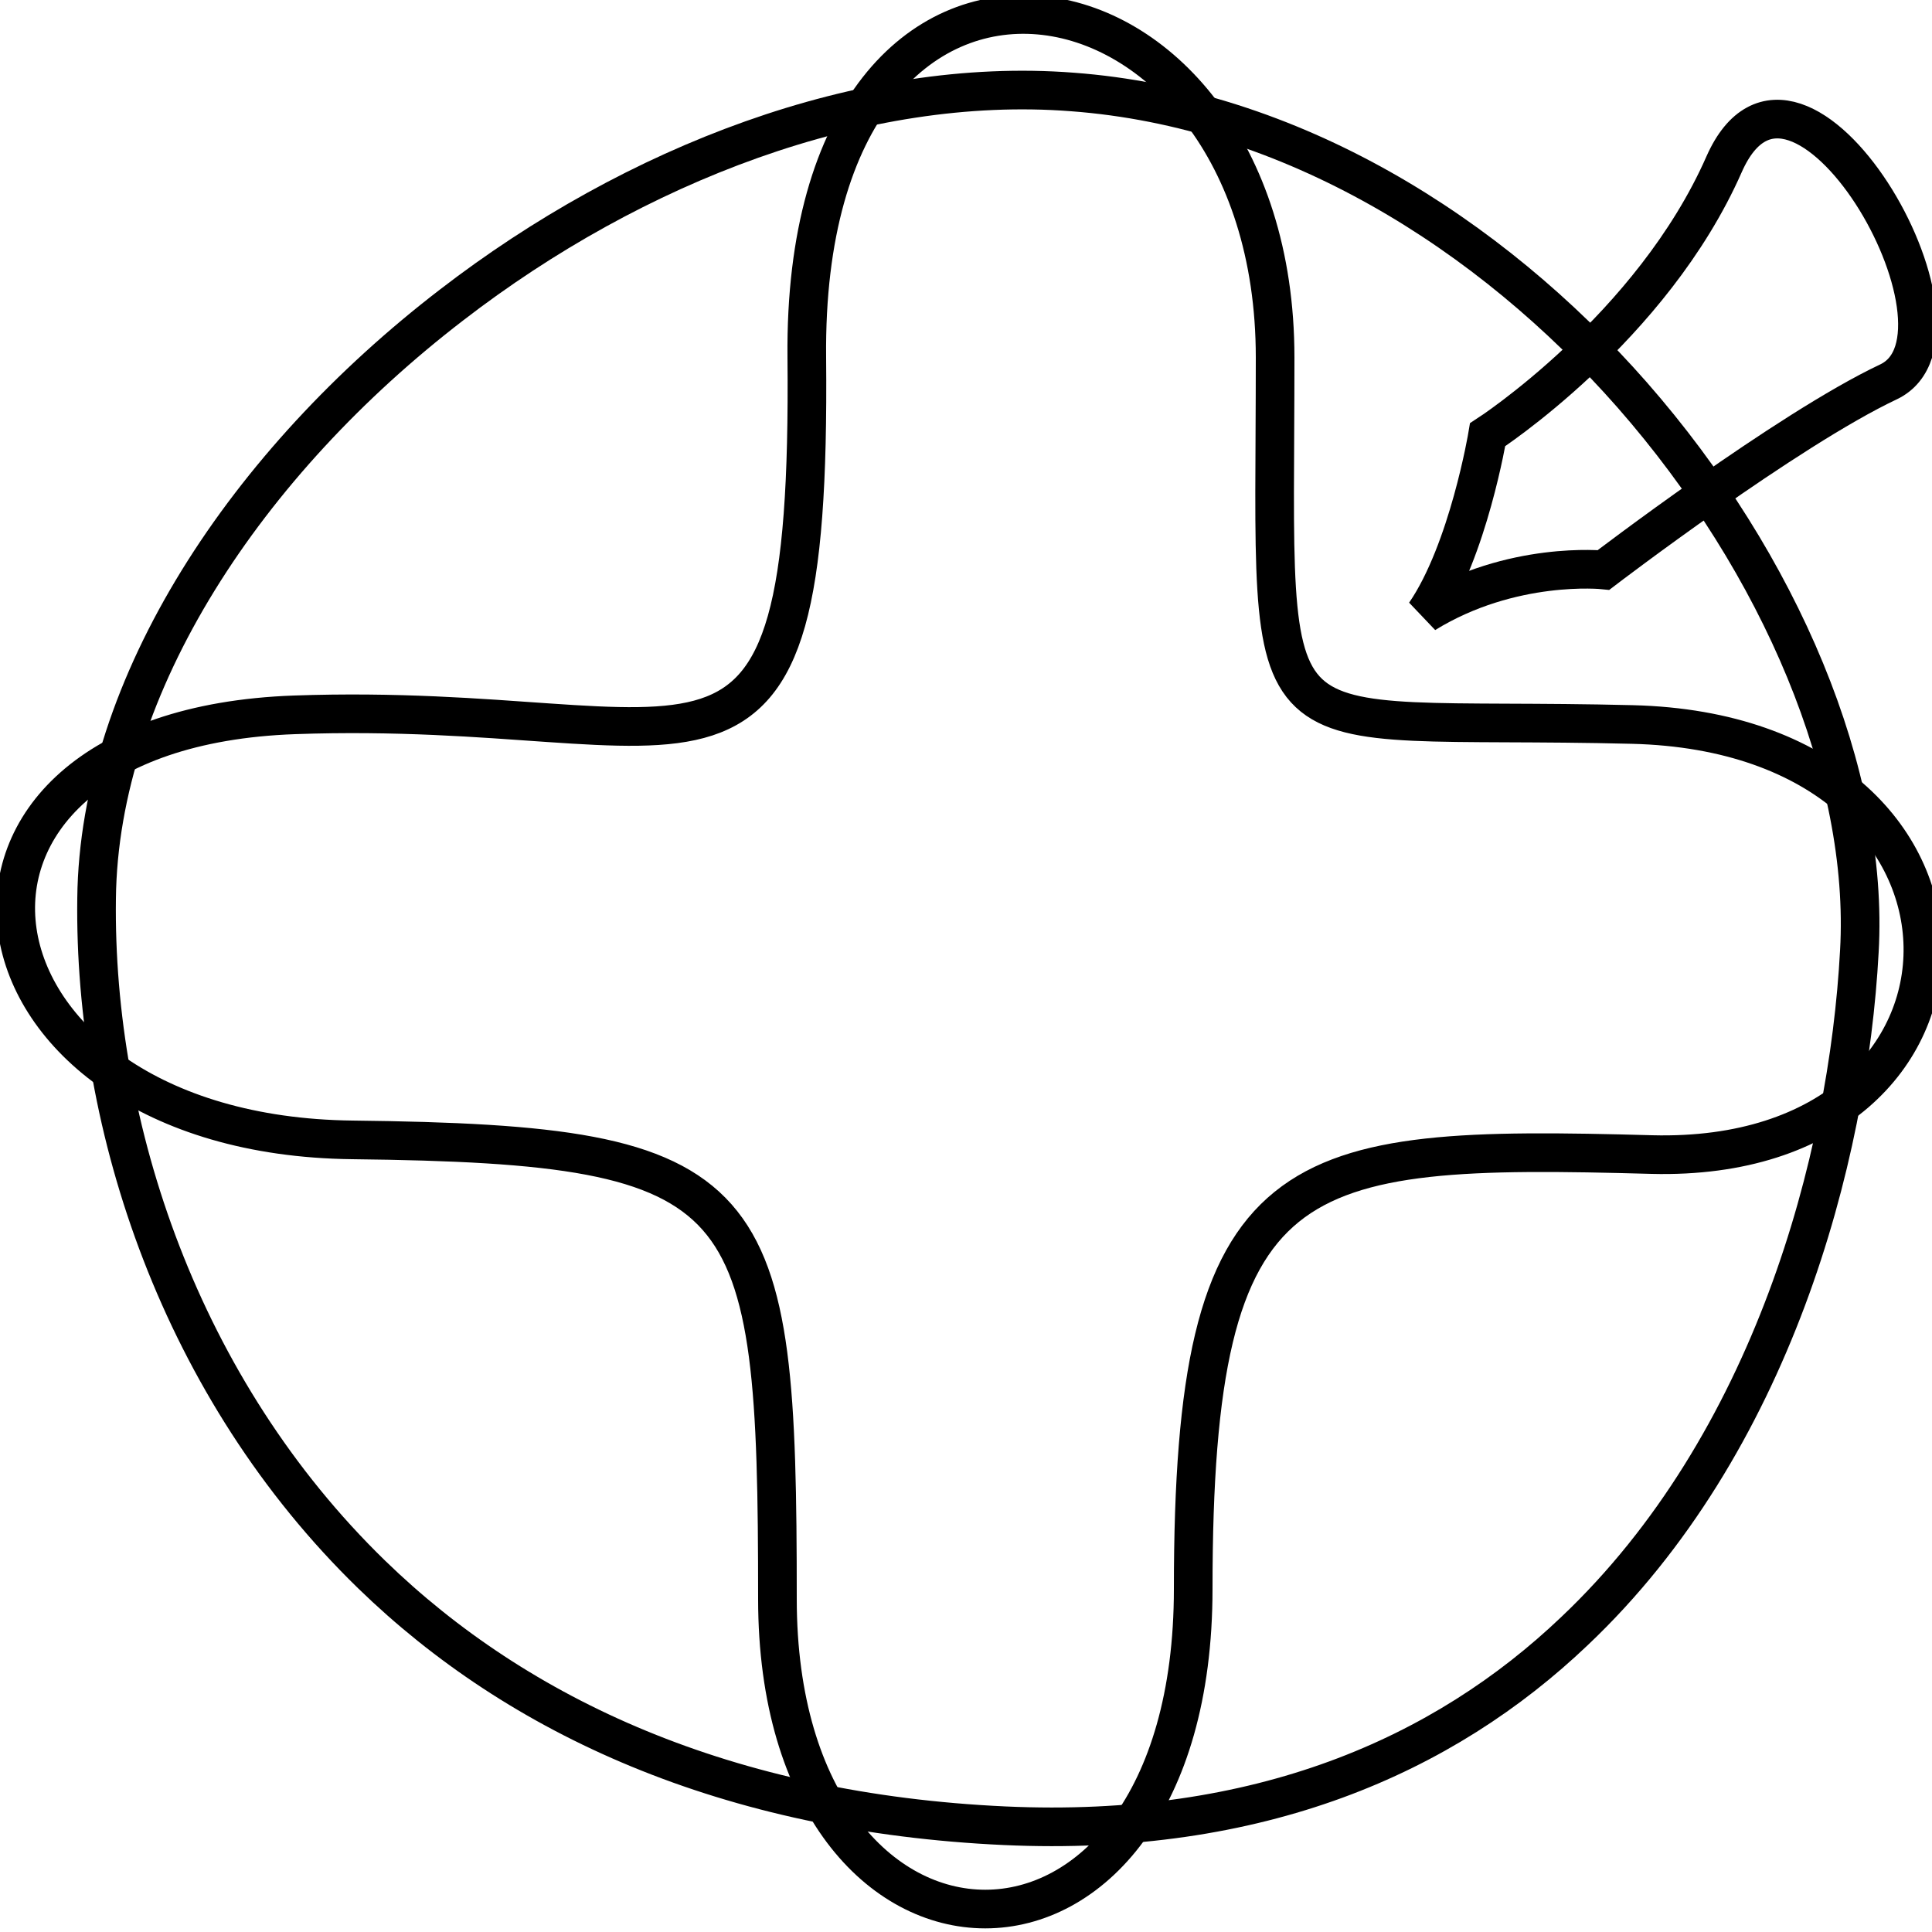
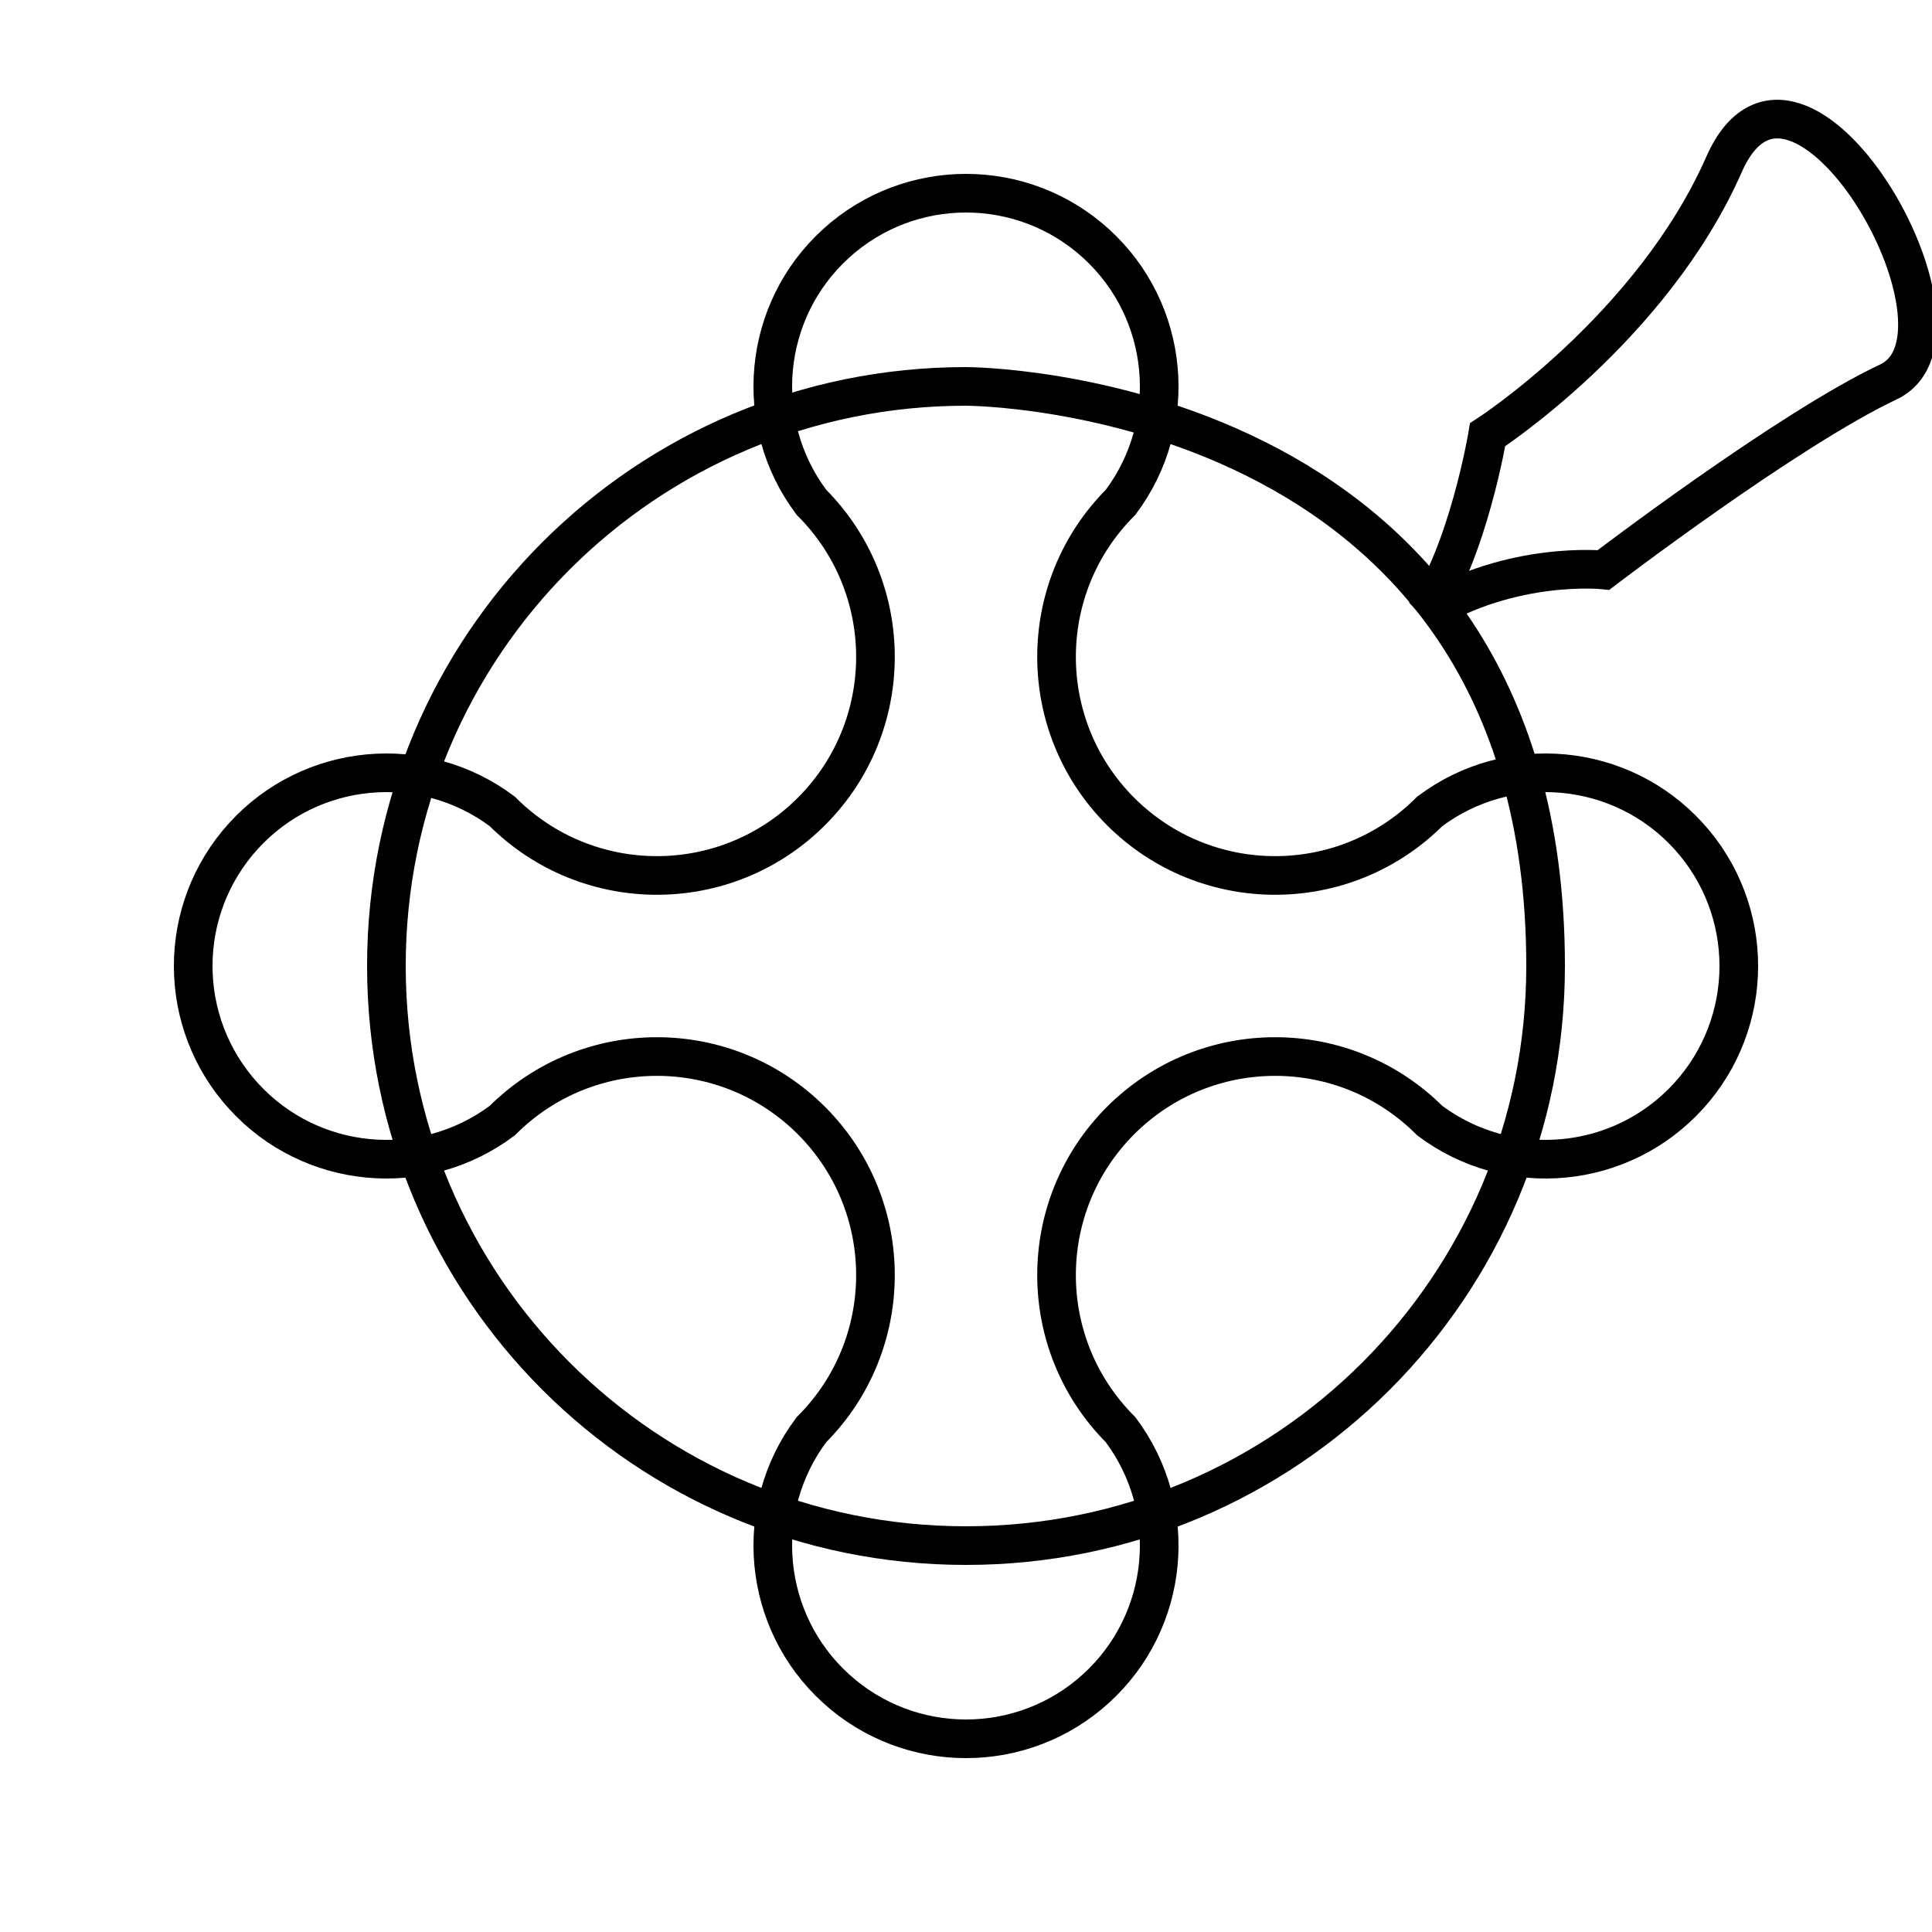
<svg xmlns="http://www.w3.org/2000/svg" width="50" height="50" viewBox="0 0 50 50">
  <defs>
-     <path id="erodePath" class="morphologyErode" fill="none" stroke="black" stroke-width="1" d="M 16.38,33.88            C 11.42,29.07 2.42,29.19 2.50,23.25              2.56,17.71 12.59,18.94 17.88,14.88              22.61,11.24 22.32,1.96 27.75,2.38              33.40,2.80 32.42,11.66 36.12,15.88              39.96,20.24 48.38,20.05 48.12,24.62              47.83,30.02 40.47,29.54 35.38,34.38              31.99,37.60 32.59,47.55 26.00,47.25              18.82,46.92 20.18,37.56 16.38,33.88 Z" />
+     <path id="erodePath" class="morphologyErode" fill="none" stroke="black" stroke-width="1" d="M 21 18 A 3 3 0 1 1 29 18 A 3 3 0 0 0 32 21 A 3 3 0 1 1 32 29 A 3 3 0 0 0 29 32 A 3 3 0 1 1 21 32 A 3 3 0 0 0 18 29 A 3 3 0 1 1 18 21 A 3 3 0 0 0 21 18 z" />
  </defs>
-   <path id="dilatePath" class="morphologyDilate" fill="none" stroke="black" stroke-width="1" d="M 9.62,40.75            C 4.68,35.95 2.42,29.19 2.50,23.25              2.56,17.71 6.39,11.96 11.69,7.89              16.41,4.25 22.32,1.96 27.75,2.38              33.40,2.80 38.54,6.01 42.24,10.22              46.08,14.60 48.38,20.05 48.12,24.62              47.83,30.02 45.85,37.38 40.75,42.21              37.36,45.44 32.59,47.55 26.00,47.25              18.82,46.92 13.42,44.44 9.62,40.75 Z" />
+   <path id="dilatePath" class="morphologyDilate" fill="none" stroke="black" stroke-width="1" d="M 40 25 C 40 33.3 33.3 40 25 40 C 16.7 40 10 33.3 10 25 C 10 16.7 16.7 10 25 10 C 25 10 40 10 40 25 Z" />
  <path class="morphologyRadius" fill="none" stroke="black" stroke-width="1" d="M 44.62,4.25            C 46.50,0.00 51.50,8.62 48.88,9.88              46.25,11.12 41.50,14.75 41.50,14.75              41.50,14.75 39.12,14.50 36.88,15.88              38.00,14.25 38.50,11.25 38.50,11.25              38.50,11.25 42.75,8.50 44.62,4.25 Z" />
-   <path class="morphologyTop" fill="none" stroke="black" stroke-width="1" d="M 7.62,18.50            C 18.25,18.12 21.00,22.12 20.88,9.25              20.75,-3.62 33.00,-1.50 33.00,9.25              33.00,20.00 32.25,18.50 42.25,18.75              52.25,19.00 52.12,30.12 42.75,29.88              33.38,29.62 30.88,30.00 30.88,41.12              30.88,52.25 20.12,52.00 20.12,41.38              20.12,30.75 19.62,29.62 9.12,29.50              -1.38,29.38 -3.00,18.88 7.62,18.50 Z" />
+   <path class="morphologyTop" fill="none" stroke="black" stroke-width="1" d="M 21 13 A 5 5 0 1 1 29 13 A 5 5 0 0 0 37 21 A 5 5 0 1 1 37 29 A 5 5 0 0 0 29 37 A 5 5 0 1 1 21 37 A 5 5 0 0 0 13 29 A 5 5 0 1 1 13 21 A 5 5 0 0 0 21 13 z" />
</svg>
